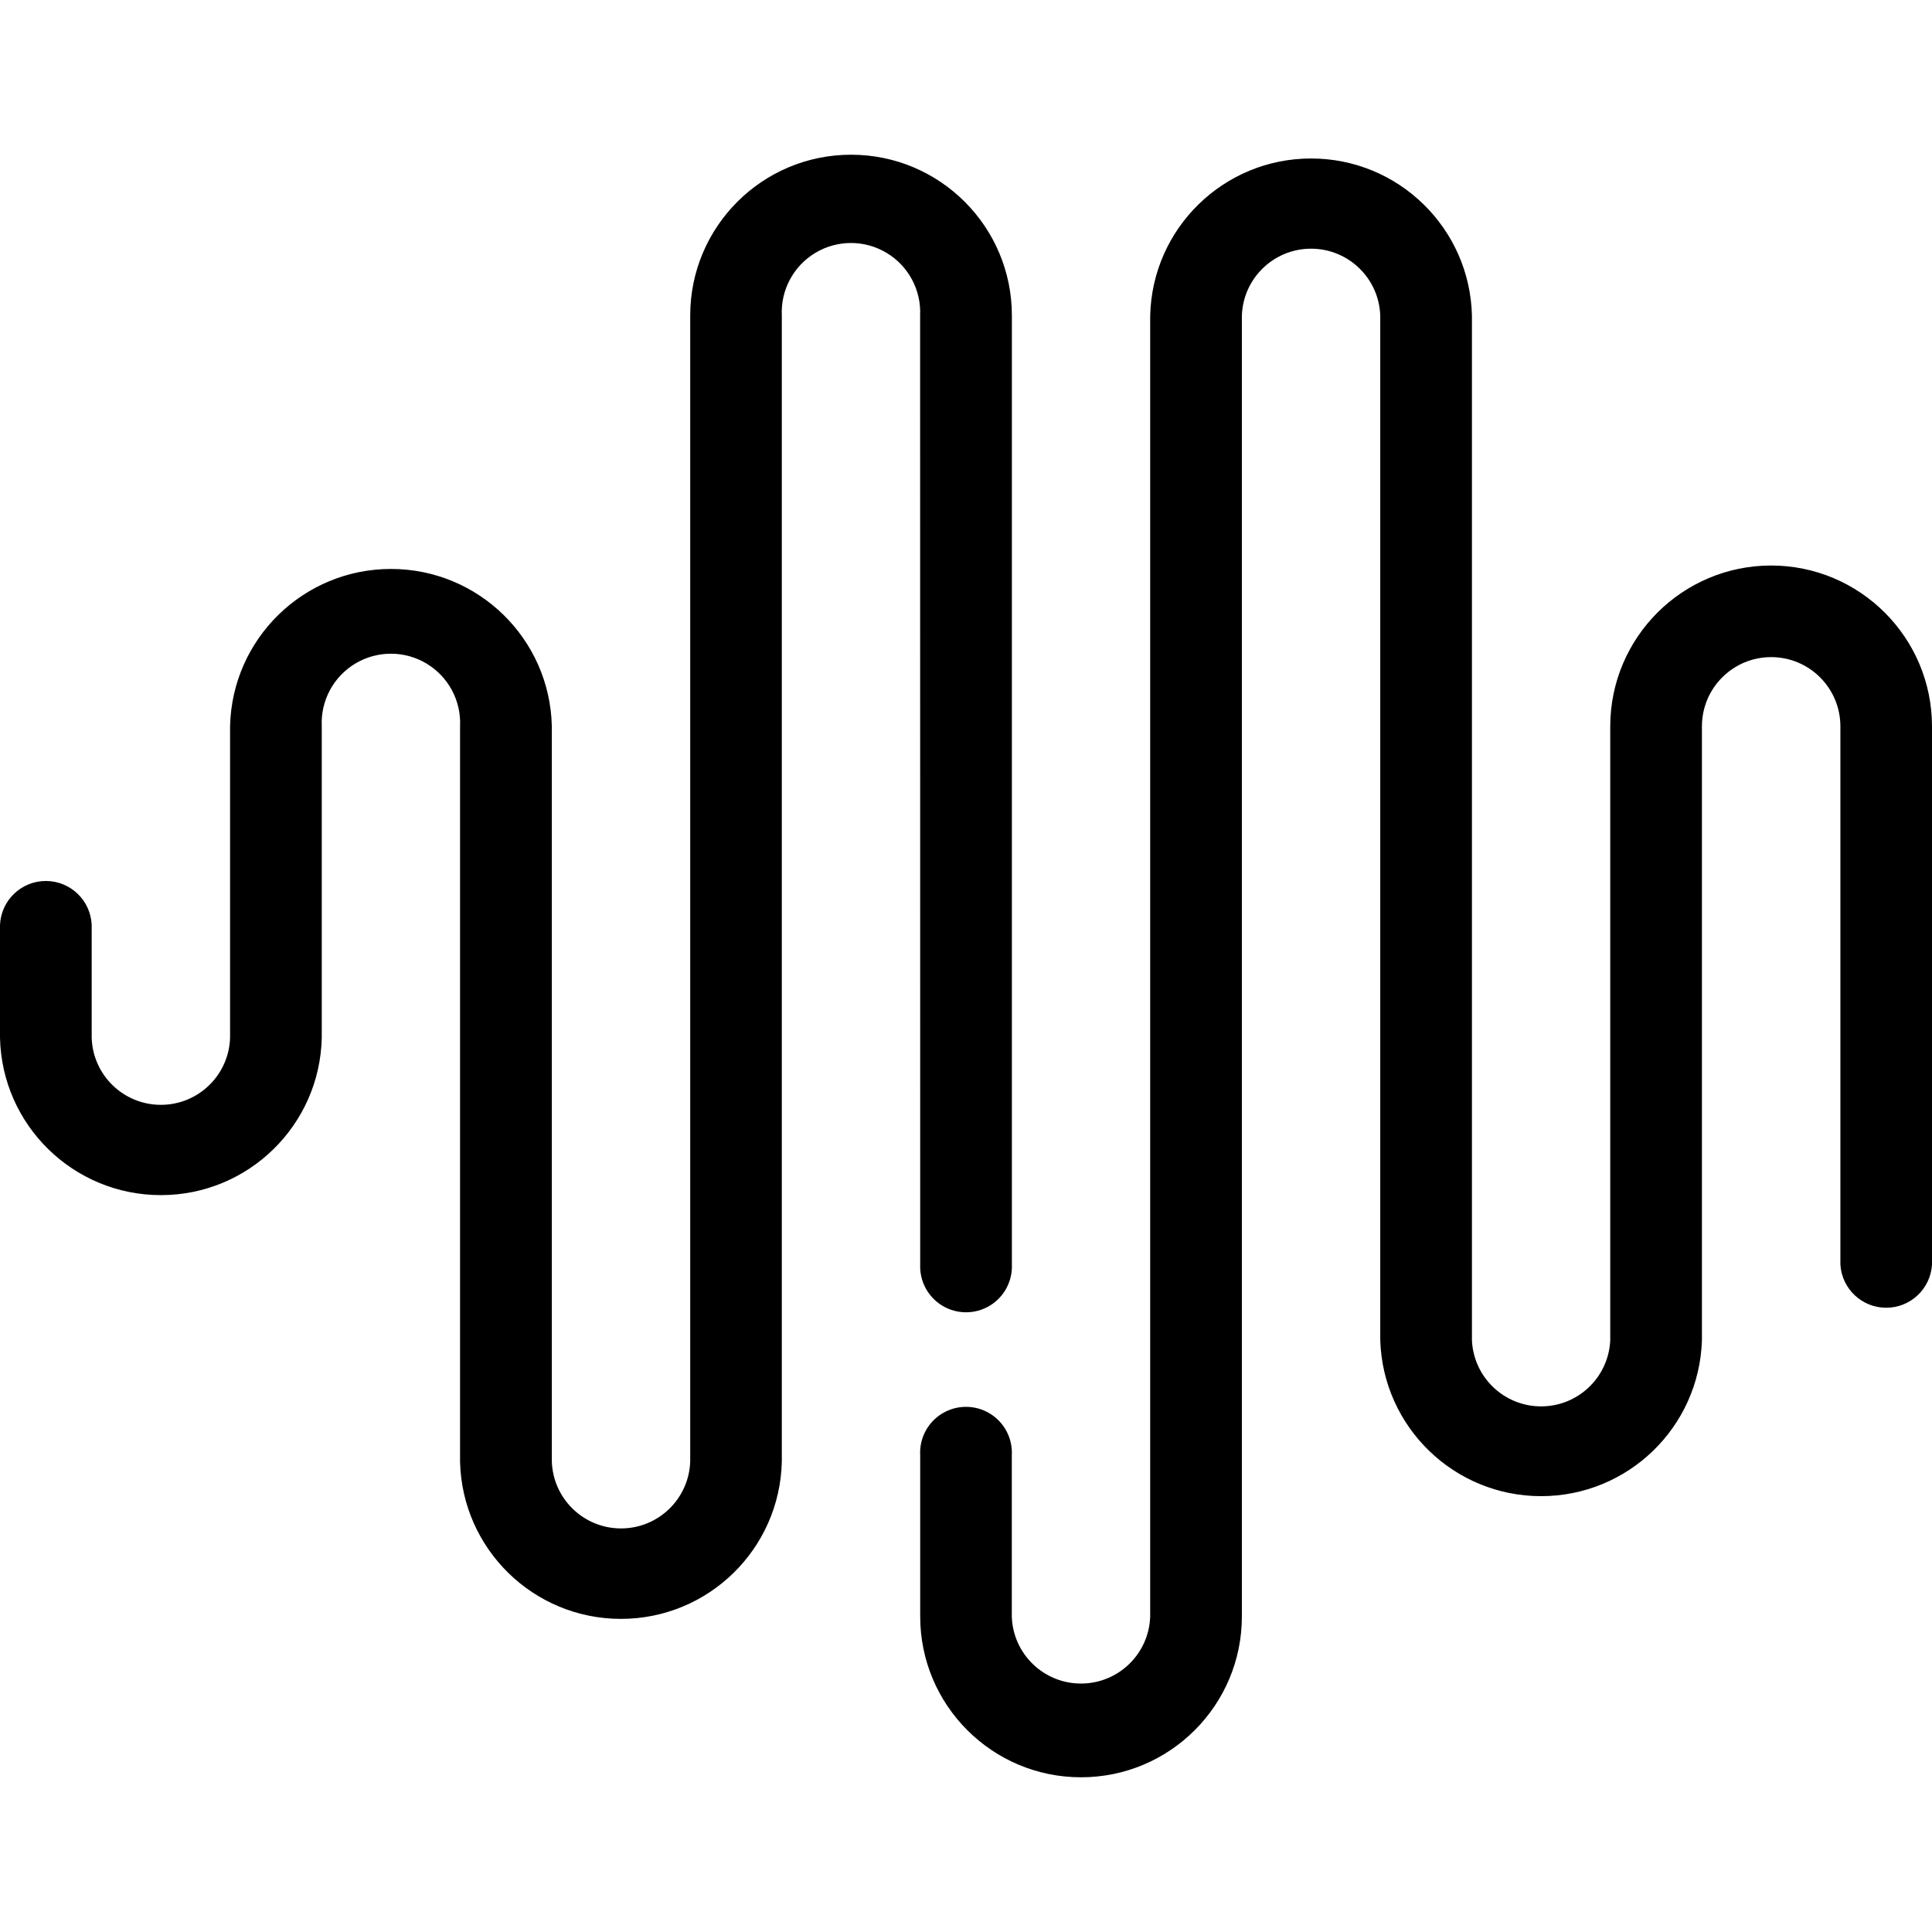
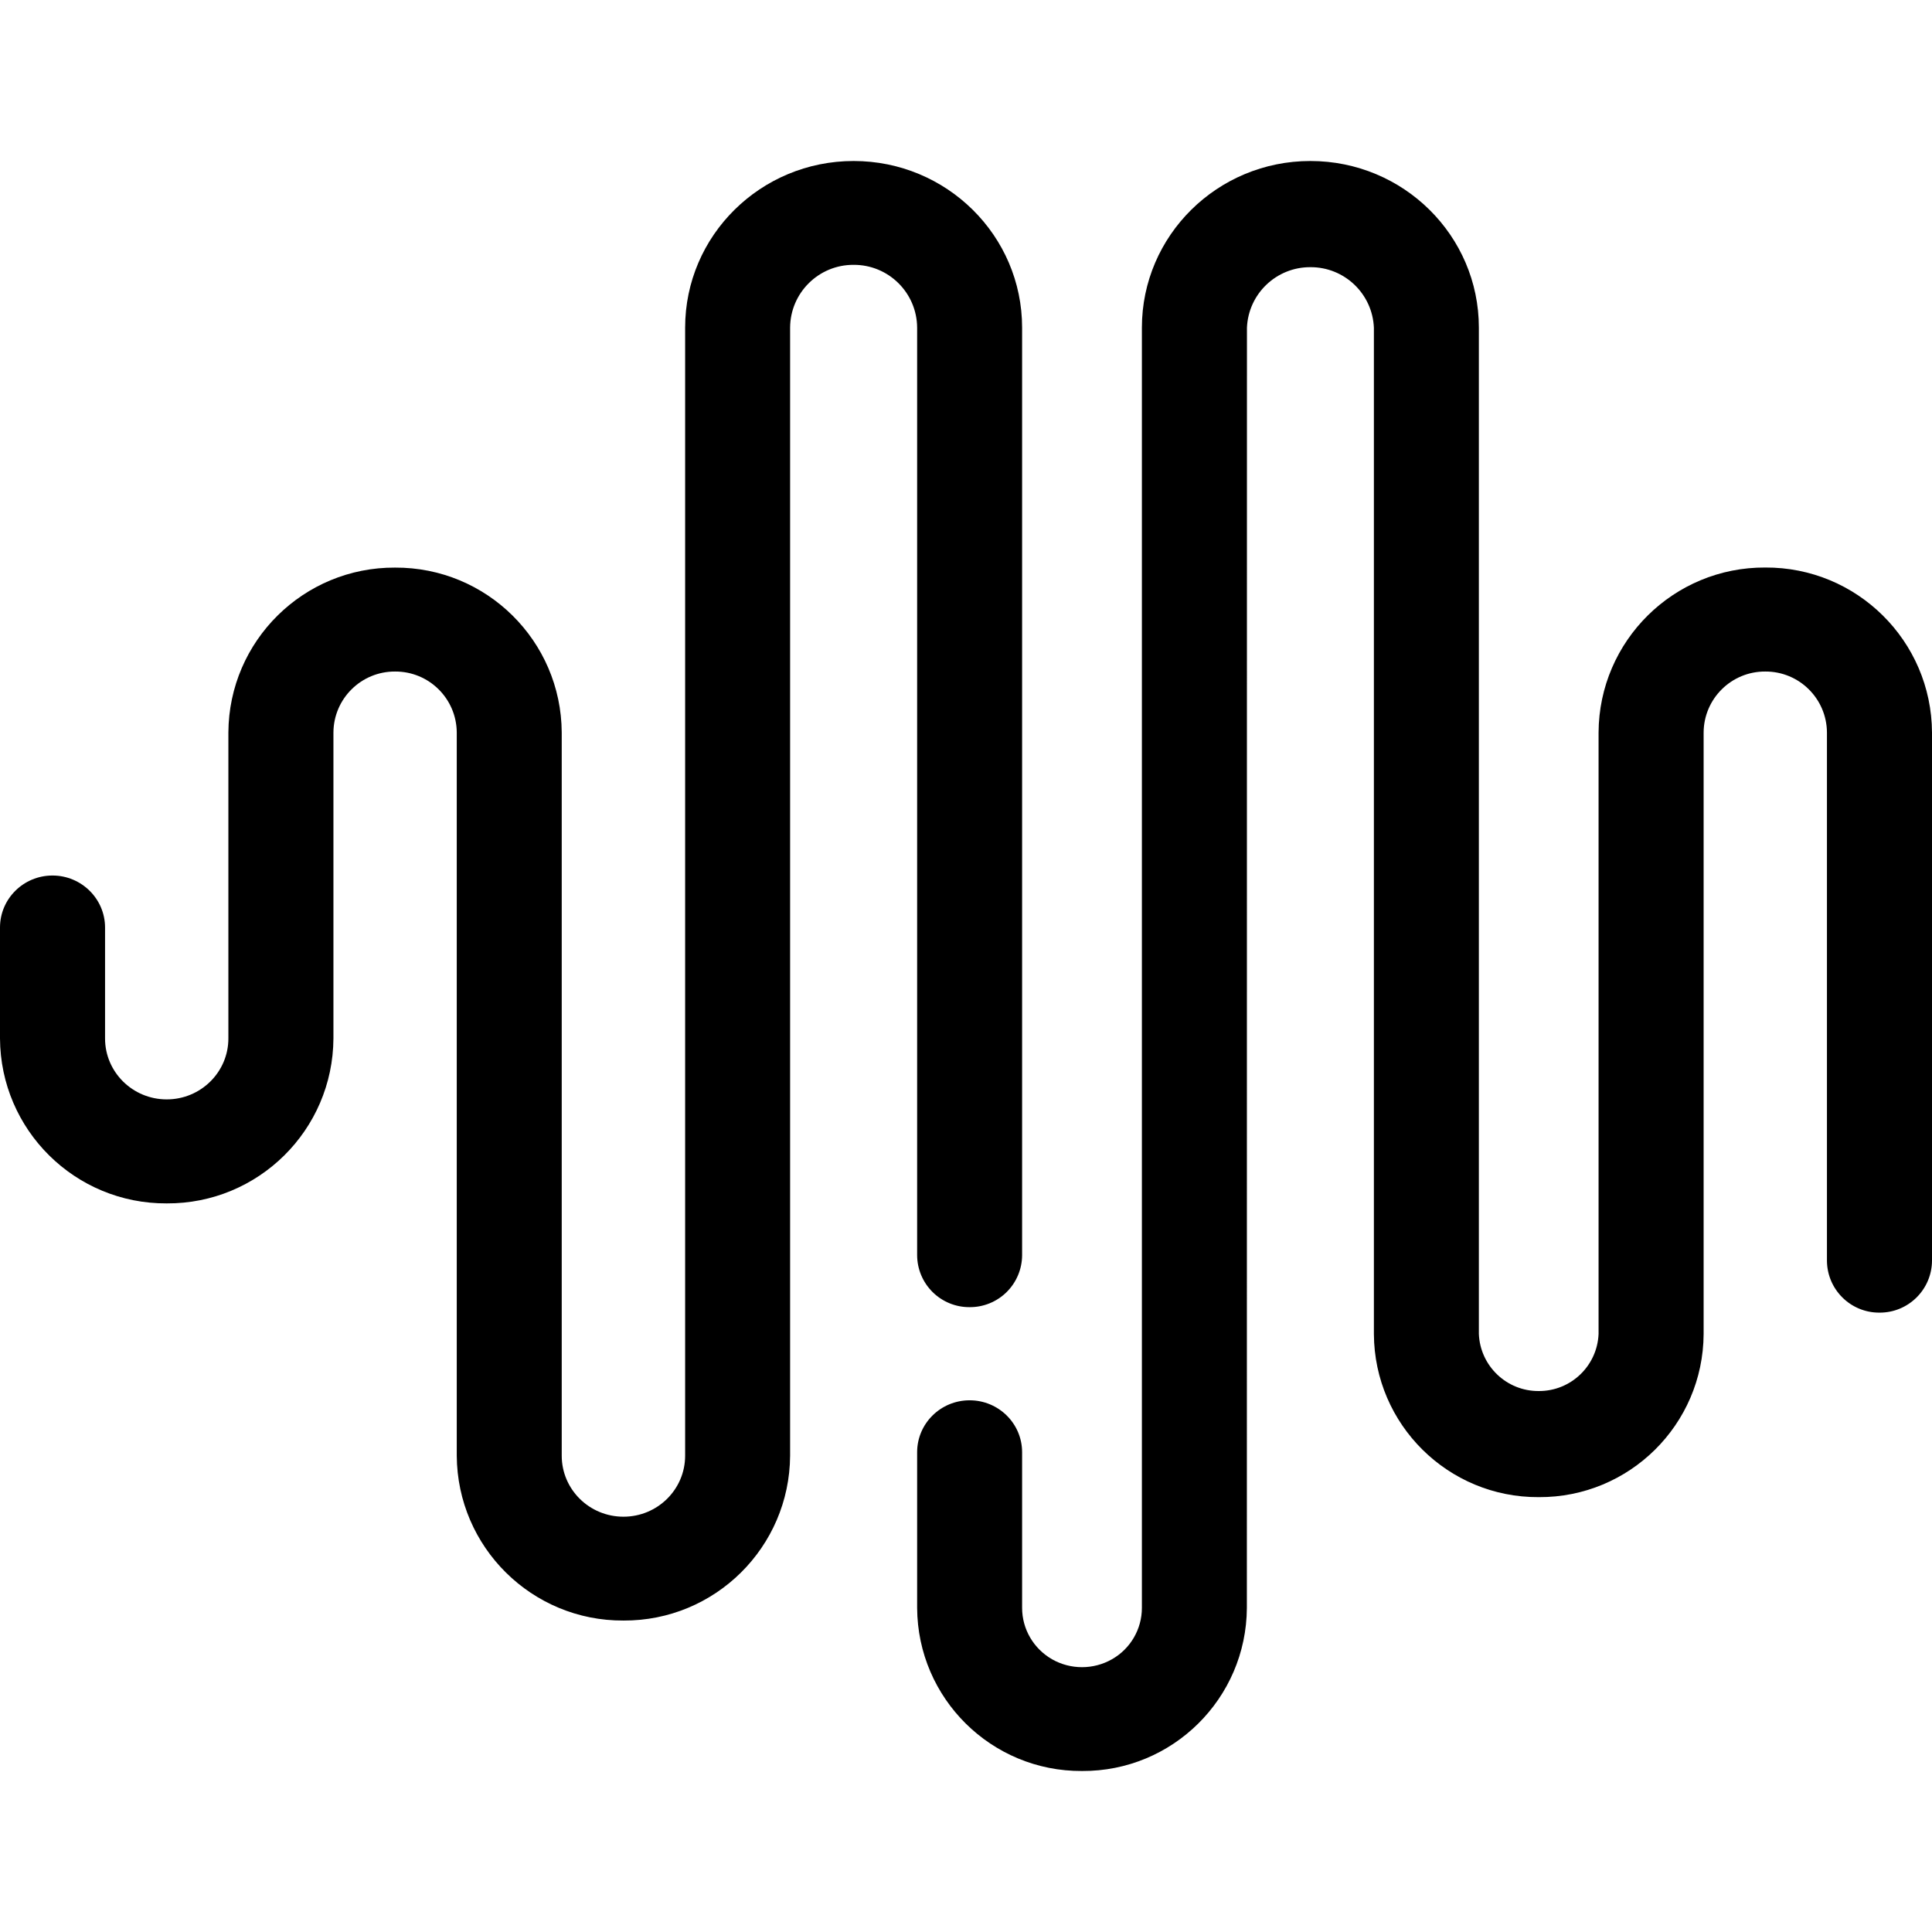
<svg xmlns="http://www.w3.org/2000/svg" viewBox="0 0 24 24" fill="currentColor">
-   <path d="M11.43 3.92a.86.86 0 1 0-1.718 0v14.236a1.999 1.999 0 0 1-3.997 0V9.022a.86.86 0 1 0-1.718 0v3.87a1.999 1.999 0 0 1-3.997 0V11.49a.57.57 0 0 1 1.139 0v1.404a.86.86 0 0 0 1.719 0V9.022a1.999 1.999 0 0 1 3.997 0v9.134a.86.86 0 0 0 1.719 0V3.92a1.998 1.998 0 1 1 3.996 0v11.788a.57.57 0 1 1-1.139 0zm10.572 3.105a2 2 0 0 0-1.999 1.997v7.63a.86.86 0 0 1-1.718 0V3.923a1.999 1.999 0 0 0-3.997 0v16.16a.86.86 0 0 1-1.719 0V18.08a.57.57 0 1 0-1.138 0v2a1.998 1.998 0 0 0 3.996 0V3.92a.86.86 0 0 1 1.719 0v12.73a1.999 1.999 0 0 0 3.996 0V9.023a.86.86 0 1 1 1.72 0v6.686a.57.57 0 0 0 1.138 0V9.022a2 2 0 0 0-1.998-1.997" />
+   <path d="M16.278 2c1.156 0 2.093.927 2.093 2.07v12.501a.74.74 0 00.744.709.74.74 0 00.743-.709V9.099a2.06 2.06 0 012.071-2.049A2.06 2.06 0 0124 9.1v6.561a.649.649 0 01-.652.645.649.649 0 01-.653-.645V9.1a.762.762 0 00-.766-.758.762.762 0 00-.766.758v7.472a2.037 2.037 0 01-2.048 2.026 2.037 2.037 0 01-2.048-2.026v-12.5a.785.785 0 00-.788-.753.785.785 0 00-.789.752l-.001 15.904A2.037 2.037 0 0113.441 22a2.037 2.037 0 01-2.048-2.026V18.04c0-.356.292-.645.652-.645.36 0 .652.289.652.645v1.934c0 .263.142.506.372.638.23.131.514.131.744 0a.734.734 0 00.372-.638V4.07c0-1.143.937-2.07 2.093-2.07zm-5.674 0c1.156 0 2.093.927 2.093 2.07v11.523a.648.648 0 01-.652.645.648.648 0 01-.652-.645V4.07a.785.785 0 00-.789-.78.785.785 0 00-.789.78v14.013a2.06 2.06 0 01-2.07 2.048 2.06 2.06 0 01-2.071-2.048V9.1a.762.762 0 00-.766-.758.762.762 0 00-.766.758v3.8a2.06 2.06 0 01-2.071 2.049A2.06 2.06 0 010 12.9v-1.378c0-.357.292-.646.652-.646.36 0 .653.29.653.646V12.9c0 .418.343.757.766.757s.766-.339.766-.757V9.099a2.06 2.06 0 012.07-2.048 2.06 2.06 0 012.071 2.048v8.984c0 .419.343.758.767.758.423 0 .766-.339.766-.758V4.07c0-1.143.937-2.07 2.093-2.07z" />
</svg>
